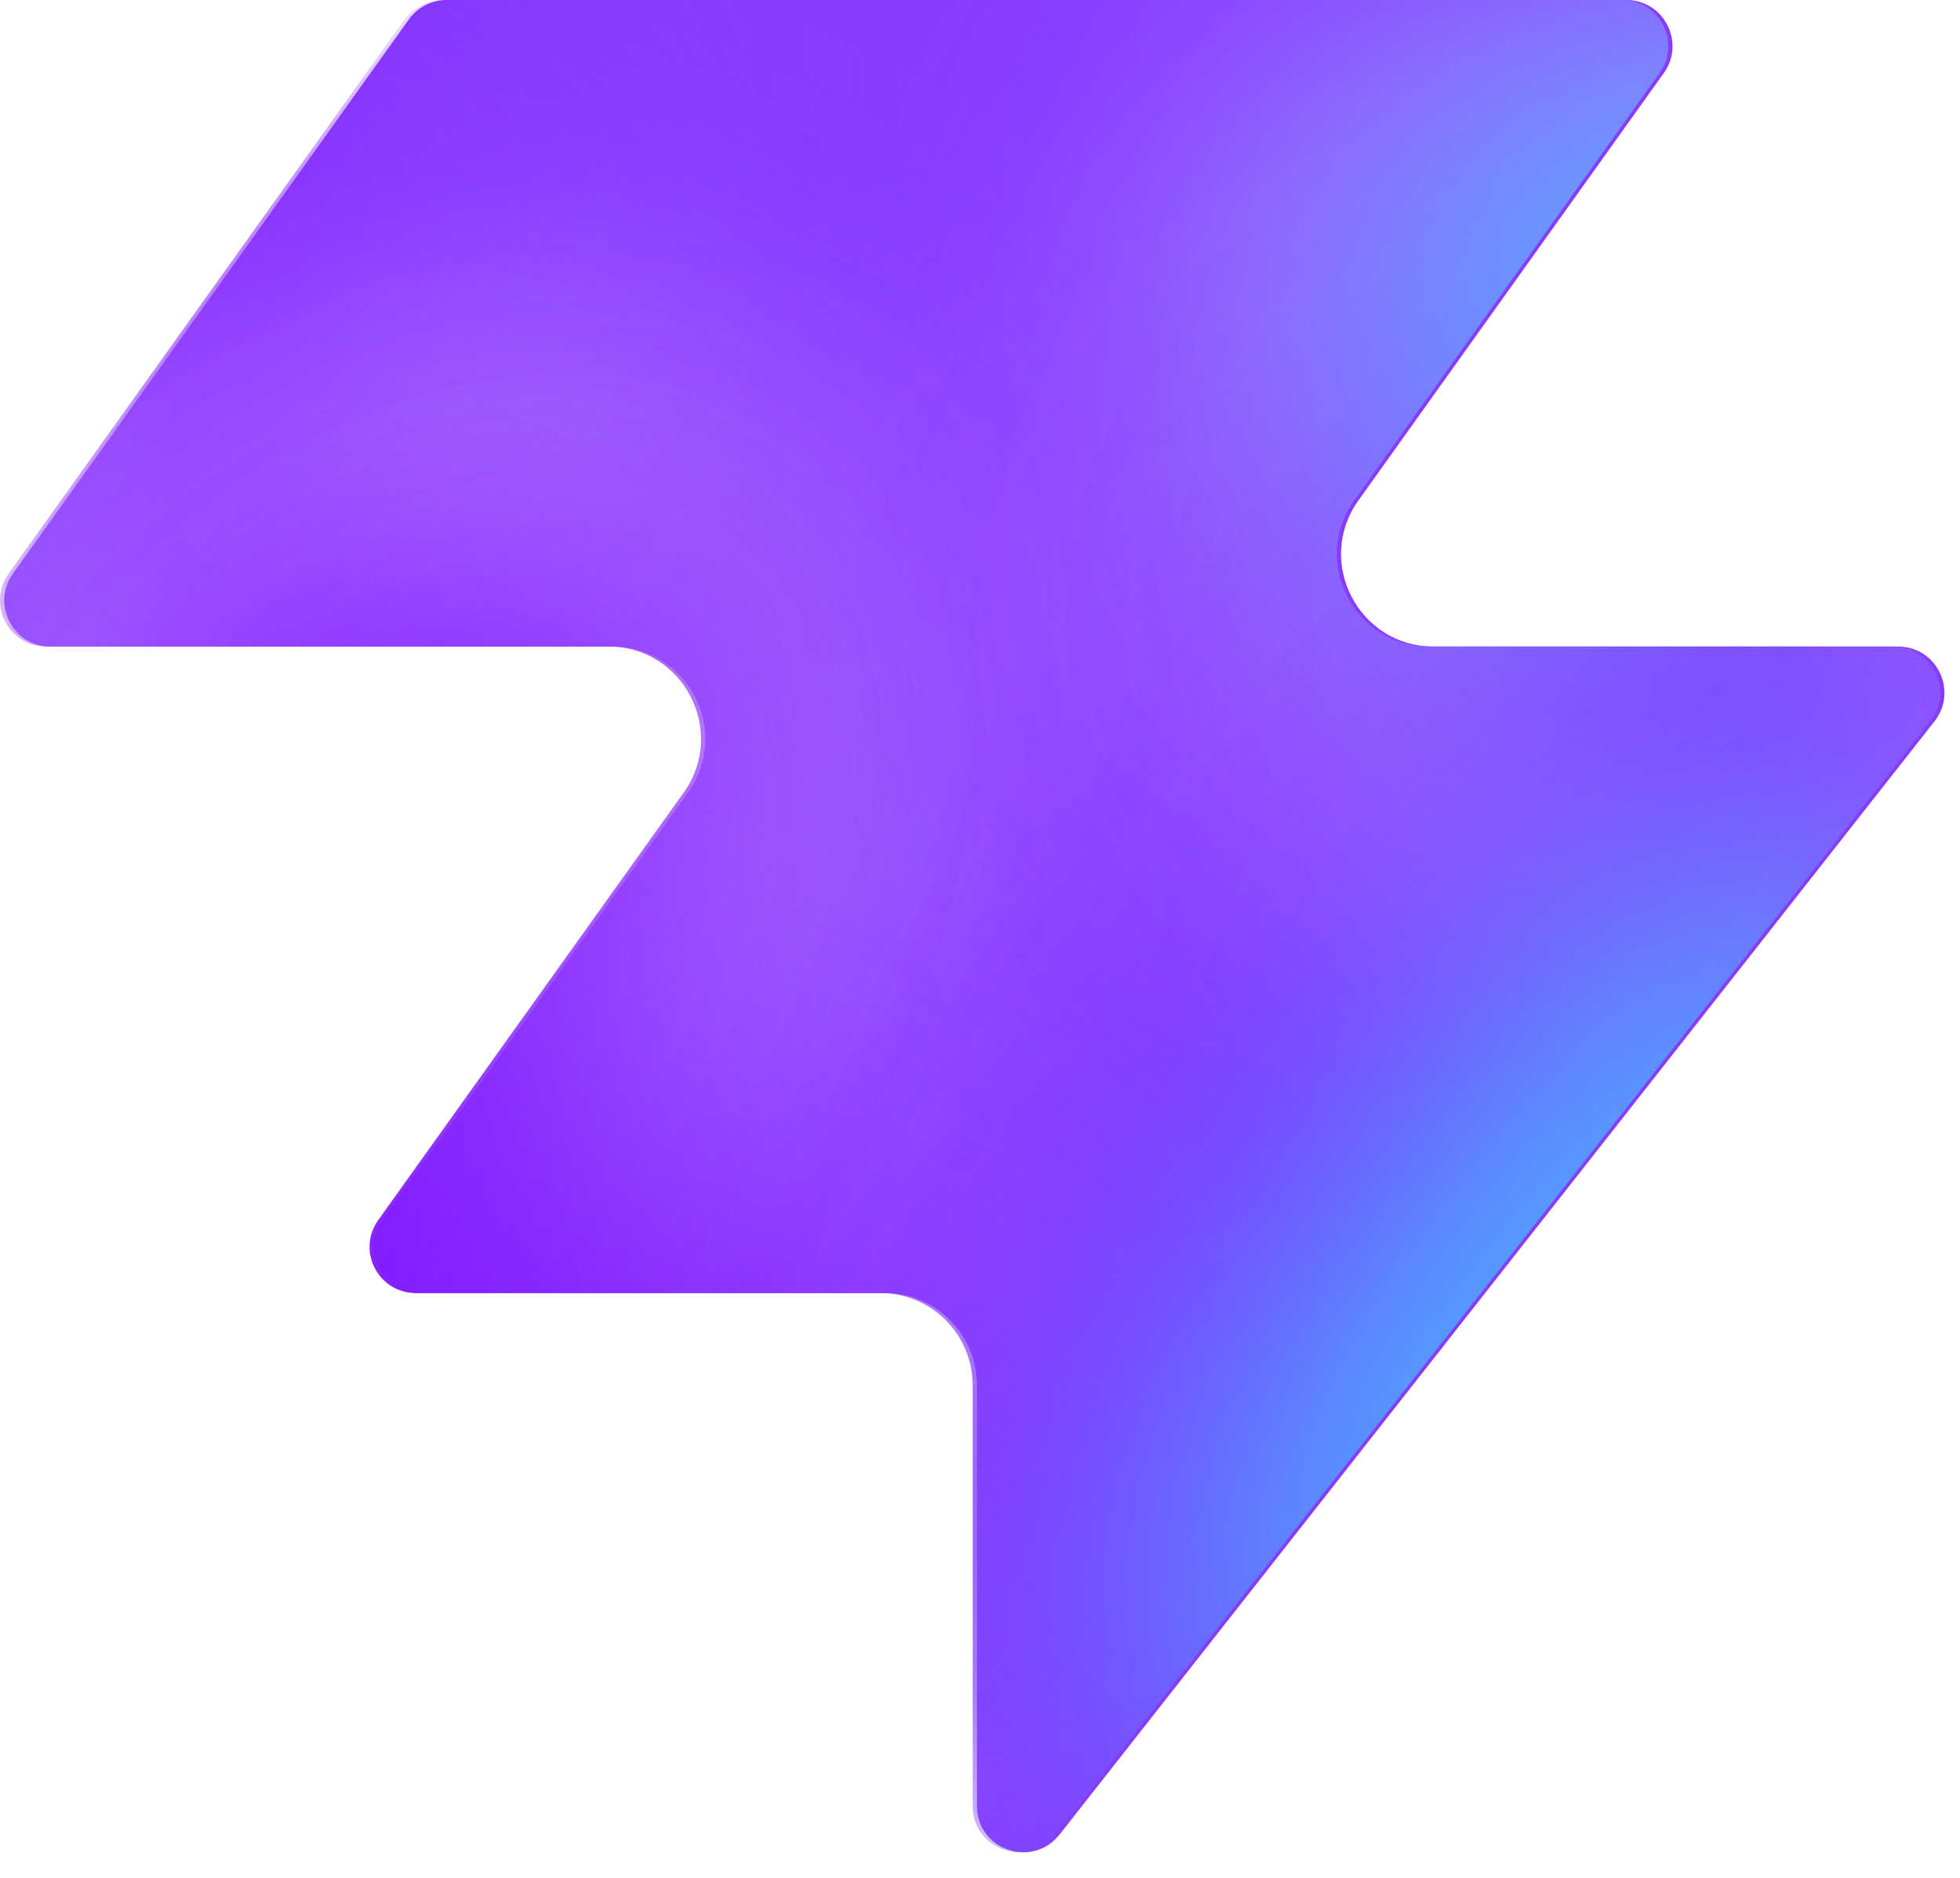
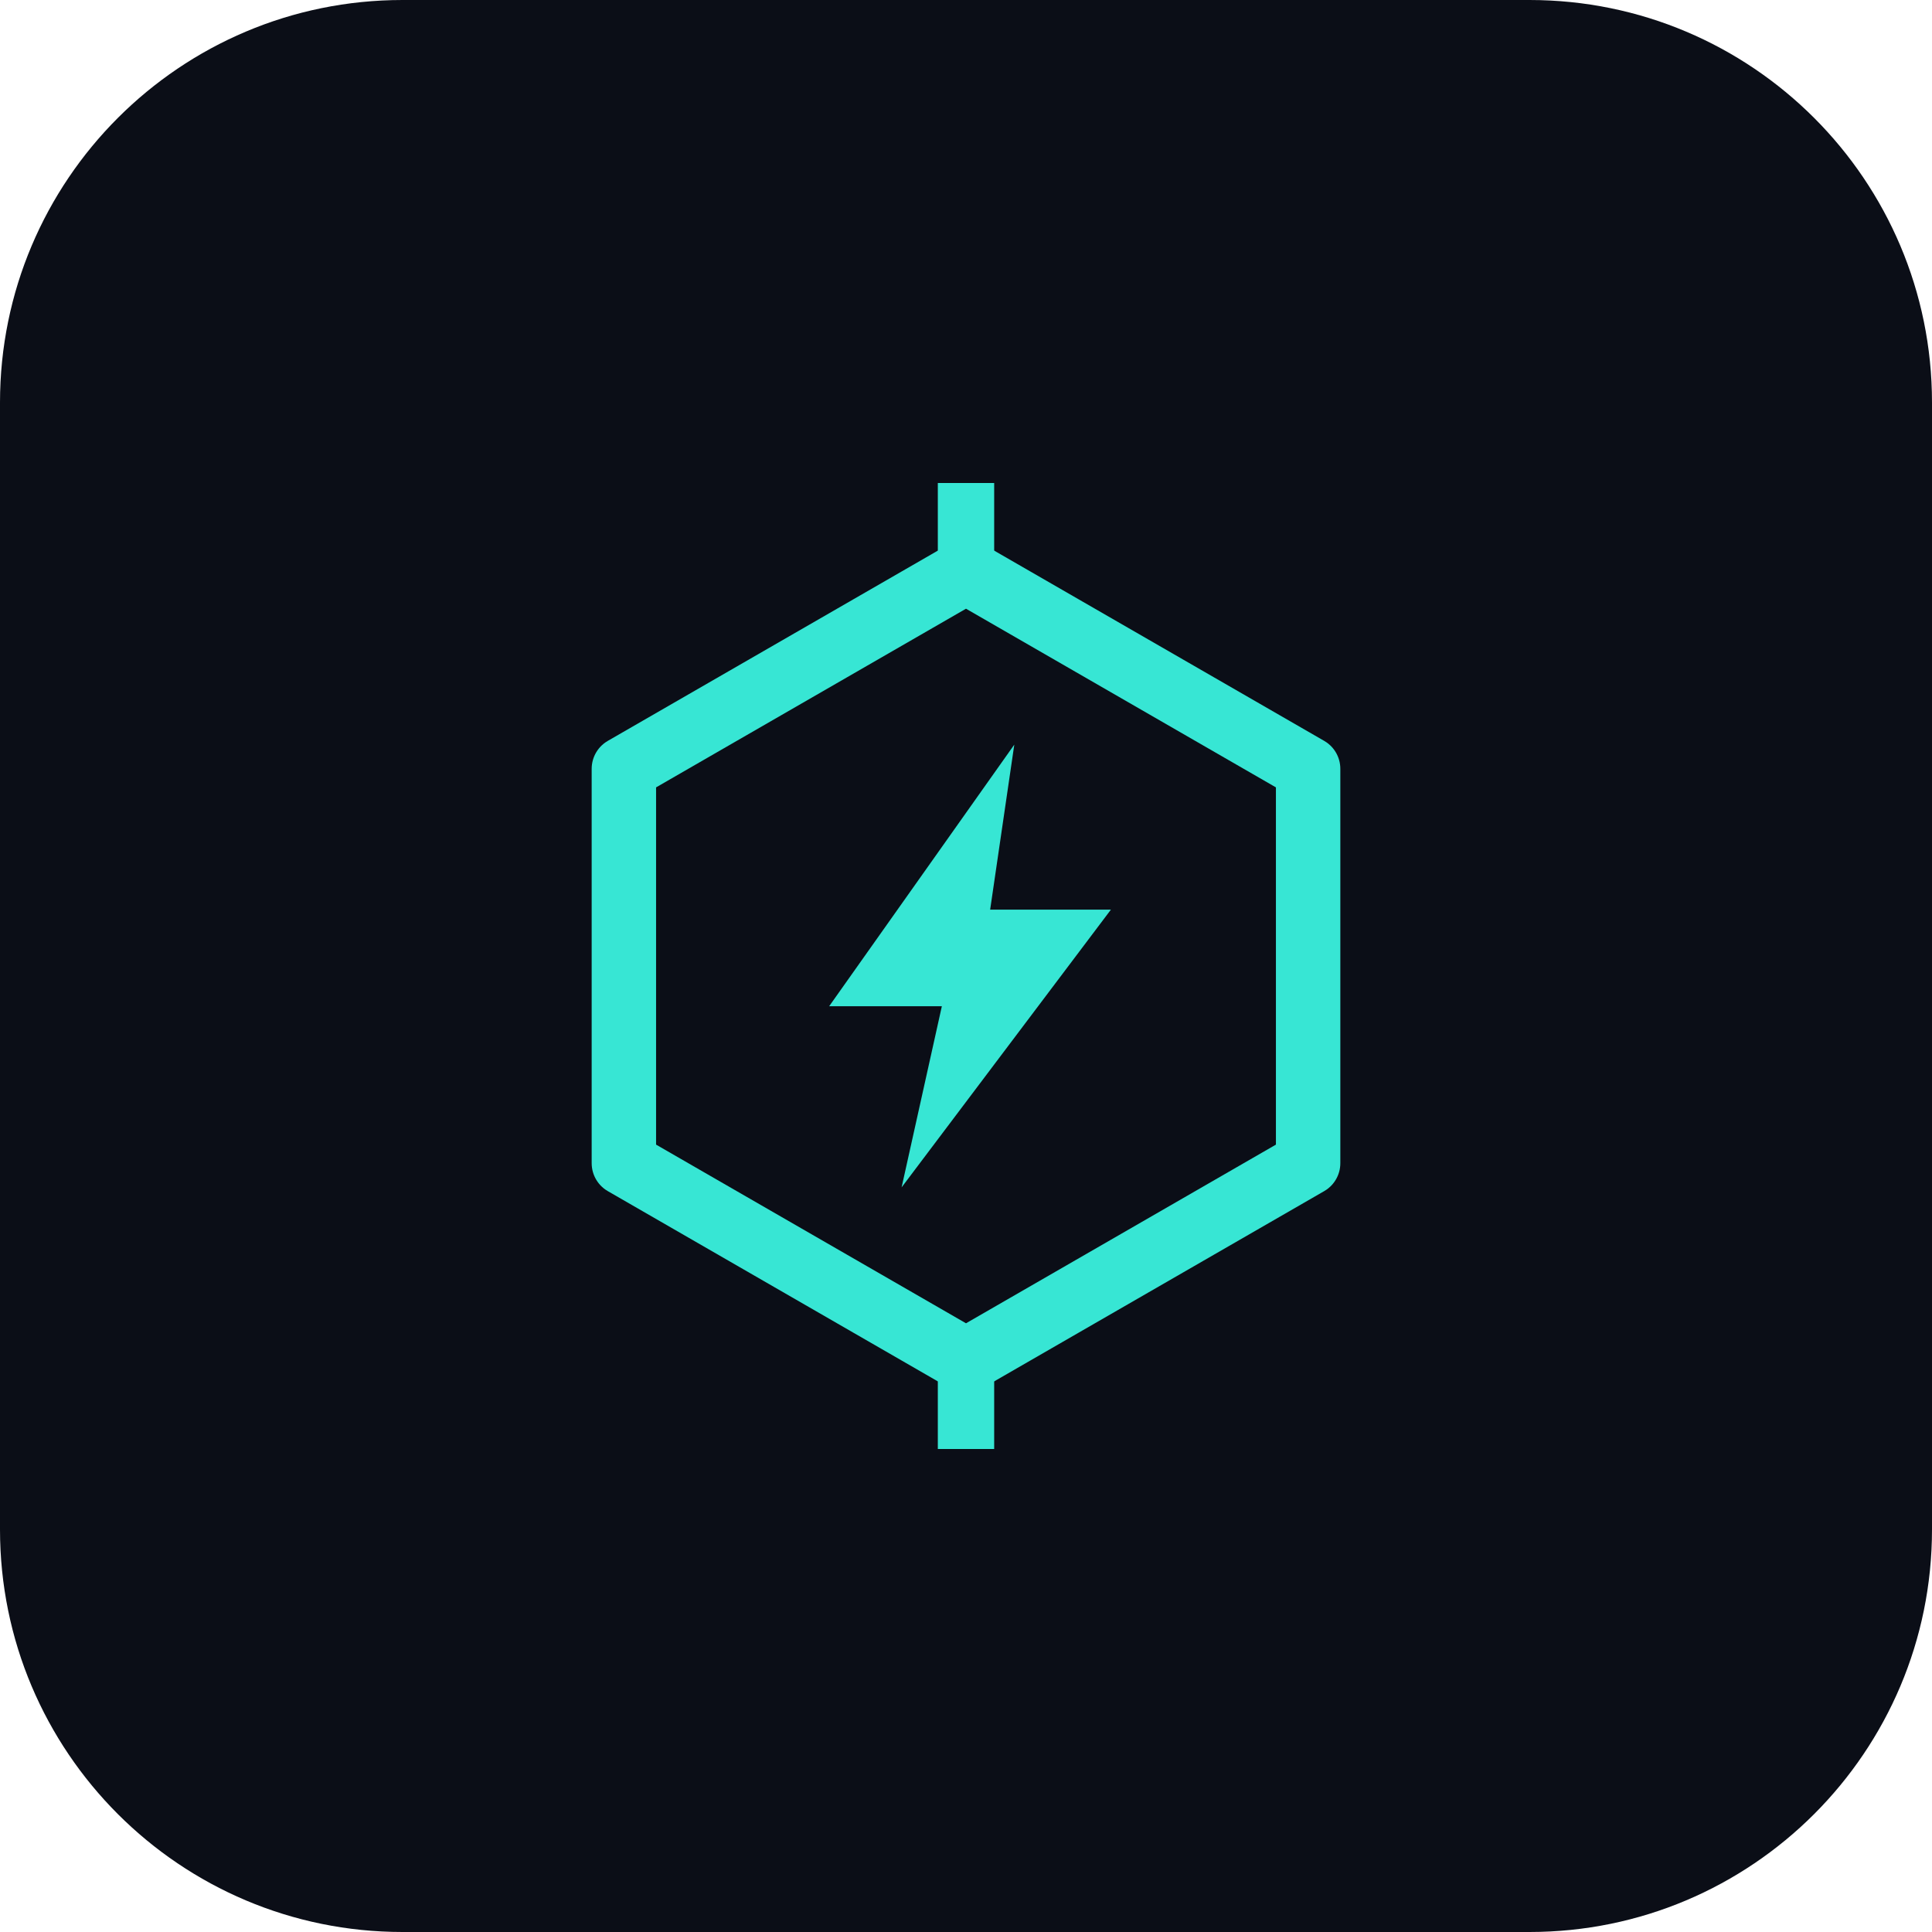
- <svg xmlns="http://www.w3.org/2000/svg" width="48" height="46" fill="none" viewBox="0 0 48 46">
-   <path fill="#863bff" d="M25.946 44.938c-.664.845-2.021.375-2.021-.698V33.937a2.26 2.26 0 0 0-2.262-2.262H10.287c-.92 0-1.456-1.04-.92-1.788l7.48-10.471c1.07-1.497 0-3.578-1.842-3.578H1.237c-.92 0-1.456-1.04-.92-1.788L10.013.474c.214-.297.556-.474.92-.474h28.894c.92 0 1.456 1.04.92 1.788l-7.48 10.471c-1.07 1.498 0 3.579 1.842 3.579h11.377c.943 0 1.473 1.088.89 1.83L25.947 44.94z" style="fill:#863bff;fill:color(display-p3 .525 .23 1);fill-opacity:1" />
-   <mask id="a" width="48" height="46" x="0" y="0" maskUnits="userSpaceOnUse" style="mask-type:alpha">
-     <path fill="#000" d="M25.842 44.938c-.664.844-2.021.375-2.021-.698V33.937a2.26 2.26 0 0 0-2.262-2.262H10.183c-.92 0-1.456-1.04-.92-1.788l7.48-10.471c1.07-1.498 0-3.579-1.842-3.579H1.133c-.92 0-1.456-1.04-.92-1.787L9.91.473c.214-.297.556-.474.92-.474h28.894c.92 0 1.456 1.04.92 1.788l-7.48 10.471c-1.07 1.498 0 3.578 1.842 3.578h11.377c.943 0 1.473 1.088.89 1.832L25.843 44.94z" style="fill:#000;fill-opacity:1" />
-   </mask>
-   <g mask="url(#a)">
-     <g filter="url(#b)">
-       <ellipse cx="5.508" cy="14.704" fill="#ede6ff" rx="5.508" ry="14.704" style="fill:#ede6ff;fill:color(display-p3 .927 .903 1);fill-opacity:1" transform="matrix(.00324 1 1 -.00324 -4.47 31.516)" />
-     </g>
-     <g filter="url(#c)">
-       <ellipse cx="10.399" cy="29.851" fill="#ede6ff" rx="10.399" ry="29.851" style="fill:#ede6ff;fill:color(display-p3 .927 .903 1);fill-opacity:1" transform="matrix(.00324 1 1 -.00324 -39.328 7.883)" />
-     </g>
-     <g filter="url(#d)">
-       <ellipse cx="5.508" cy="30.487" fill="#7e14ff" rx="5.508" ry="30.487" style="fill:#7e14ff;fill:color(display-p3 .492 .077 1);fill-opacity:1" transform="rotate(89.814 -25.913 -14.639)scale(1 -1)" />
-     </g>
-     <g filter="url(#e)">
-       <ellipse cx="5.508" cy="30.599" fill="#7e14ff" rx="5.508" ry="30.599" style="fill:#7e14ff;fill:color(display-p3 .492 .077 1);fill-opacity:1" transform="rotate(89.814 -32.644 -3.334)scale(1 -1)" />
-     </g>
-     <g filter="url(#f)">
-       <ellipse cx="5.508" cy="30.599" fill="#7e14ff" rx="5.508" ry="30.599" style="fill:#7e14ff;fill:color(display-p3 .492 .077 1);fill-opacity:1" transform="matrix(.00324 1 1 -.00324 -34.34 30.47)" />
-     </g>
-     <g filter="url(#g)">
-       <ellipse cx="14.072" cy="22.078" fill="#ede6ff" rx="14.072" ry="22.078" style="fill:#ede6ff;fill:color(display-p3 .927 .903 1);fill-opacity:1" transform="rotate(93.35 24.506 48.493)scale(-1 1)" />
-     </g>
-     <g filter="url(#h)">
-       <ellipse cx="3.47" cy="21.501" fill="#7e14ff" rx="3.47" ry="21.501" style="fill:#7e14ff;fill:color(display-p3 .492 .077 1);fill-opacity:1" transform="rotate(89.009 28.708 47.59)scale(-1 1)" />
-     </g>
-     <g filter="url(#i)">
-       <ellipse cx="3.47" cy="21.501" fill="#7e14ff" rx="3.47" ry="21.501" style="fill:#7e14ff;fill:color(display-p3 .492 .077 1);fill-opacity:1" transform="rotate(89.009 28.708 47.59)scale(-1 1)" />
-     </g>
-     <g filter="url(#j)">
-       <ellipse cx=".387" cy="8.972" fill="#7e14ff" rx="4.407" ry="29.108" style="fill:#7e14ff;fill:color(display-p3 .492 .077 1);fill-opacity:1" transform="rotate(39.51 .387 8.972)" />
-     </g>
-     <g filter="url(#k)">
-       <ellipse cx="47.523" cy="-6.092" fill="#7e14ff" rx="4.407" ry="29.108" style="fill:#7e14ff;fill:color(display-p3 .492 .077 1);fill-opacity:1" transform="rotate(37.892 47.523 -6.092)" />
-     </g>
-     <g filter="url(#l)">
-       <ellipse cx="41.412" cy="6.333" fill="#47bfff" rx="5.971" ry="9.665" style="fill:#47bfff;fill:color(display-p3 .28 .748 1);fill-opacity:1" transform="rotate(37.892 41.412 6.333)" />
-     </g>
-     <g filter="url(#m)">
-       <ellipse cx="-1.879" cy="38.332" fill="#7e14ff" rx="4.407" ry="29.108" style="fill:#7e14ff;fill:color(display-p3 .492 .077 1);fill-opacity:1" transform="rotate(37.892 -1.88 38.332)" />
-     </g>
-     <g filter="url(#n)">
-       <ellipse cx="-1.879" cy="38.332" fill="#7e14ff" rx="4.407" ry="29.108" style="fill:#7e14ff;fill:color(display-p3 .492 .077 1);fill-opacity:1" transform="rotate(37.892 -1.88 38.332)" />
-     </g>
-     <g filter="url(#o)">
-       <ellipse cx="35.651" cy="29.907" fill="#7e14ff" rx="4.407" ry="29.108" style="fill:#7e14ff;fill:color(display-p3 .492 .077 1);fill-opacity:1" transform="rotate(37.892 35.651 29.907)" />
-     </g>
-     <g filter="url(#p)">
-       <ellipse cx="38.418" cy="32.4" fill="#47bfff" rx="5.971" ry="15.297" style="fill:#47bfff;fill:color(display-p3 .28 .748 1);fill-opacity:1" transform="rotate(37.892 38.418 32.4)" />
-     </g>
+ <svg xmlns="http://www.w3.org/2000/svg" viewBox="0 0 48 48">
+   <rect width="48" height="48" rx="10" fill="#0b0e17" />
+   <g transform="translate(12 12)">
+     <path d="M12 2.2 L20.5 7.1 V16.9 L12 21.8 L3.5 16.9 V7.1 Z" fill="none" stroke="#37e6d4" stroke-width="1.6" stroke-linejoin="round" />
+     <path d="M13.2 6.5 L8.6 13 H11.4 L10.4 17.5 L15.6 10.6 H12.6 L13.2 6.5 Z" fill="#37e6d4" />
+     <line x1="12" y1="0" x2="12" y2="2.2" stroke="#37e6d4" stroke-width="1.4" />
+     <line x1="12" y1="21.8" x2="12" y2="24" stroke="#37e6d4" stroke-width="1.4" />
  </g>
-   <defs>
-     <filter id="b" width="60.045" height="41.654" x="-19.77" y="16.149" color-interpolation-filters="sRGB" filterUnits="userSpaceOnUse">
-       <feFlood flood-opacity="0" result="BackgroundImageFix" />
-       <feBlend in="SourceGraphic" in2="BackgroundImageFix" result="shape" />
-       <feGaussianBlur result="effect1_foregroundBlur_2002_17158" stdDeviation="7.659" />
-     </filter>
-     <filter id="c" width="90.34" height="51.437" x="-54.613" y="-7.533" color-interpolation-filters="sRGB" filterUnits="userSpaceOnUse">
-       <feFlood flood-opacity="0" result="BackgroundImageFix" />
-       <feBlend in="SourceGraphic" in2="BackgroundImageFix" result="shape" />
-       <feGaussianBlur result="effect1_foregroundBlur_2002_17158" stdDeviation="7.659" />
-     </filter>
-     <filter id="d" width="79.355" height="29.4" x="-49.64" y="2.03" color-interpolation-filters="sRGB" filterUnits="userSpaceOnUse">
-       <feFlood flood-opacity="0" result="BackgroundImageFix" />
-       <feBlend in="SourceGraphic" in2="BackgroundImageFix" result="shape" />
-       <feGaussianBlur result="effect1_foregroundBlur_2002_17158" stdDeviation="4.596" />
-     </filter>
-     <filter id="e" width="79.579" height="29.4" x="-45.045" y="20.029" color-interpolation-filters="sRGB" filterUnits="userSpaceOnUse">
-       <feFlood flood-opacity="0" result="BackgroundImageFix" />
-       <feBlend in="SourceGraphic" in2="BackgroundImageFix" result="shape" />
-       <feGaussianBlur result="effect1_foregroundBlur_2002_17158" stdDeviation="4.596" />
-     </filter>
-     <filter id="f" width="79.579" height="29.4" x="-43.513" y="21.178" color-interpolation-filters="sRGB" filterUnits="userSpaceOnUse">
-       <feFlood flood-opacity="0" result="BackgroundImageFix" />
-       <feBlend in="SourceGraphic" in2="BackgroundImageFix" result="shape" />
-       <feGaussianBlur result="effect1_foregroundBlur_2002_17158" stdDeviation="4.596" />
-     </filter>
-     <filter id="g" width="74.749" height="58.852" x="15.756" y="-17.901" color-interpolation-filters="sRGB" filterUnits="userSpaceOnUse">
-       <feFlood flood-opacity="0" result="BackgroundImageFix" />
-       <feBlend in="SourceGraphic" in2="BackgroundImageFix" result="shape" />
-       <feGaussianBlur result="effect1_foregroundBlur_2002_17158" stdDeviation="7.659" />
-     </filter>
-     <filter id="h" width="61.377" height="25.362" x="23.548" y="2.284" color-interpolation-filters="sRGB" filterUnits="userSpaceOnUse">
-       <feFlood flood-opacity="0" result="BackgroundImageFix" />
-       <feBlend in="SourceGraphic" in2="BackgroundImageFix" result="shape" />
-       <feGaussianBlur result="effect1_foregroundBlur_2002_17158" stdDeviation="4.596" />
-     </filter>
-     <filter id="i" width="61.377" height="25.362" x="23.548" y="2.284" color-interpolation-filters="sRGB" filterUnits="userSpaceOnUse">
-       <feFlood flood-opacity="0" result="BackgroundImageFix" />
-       <feBlend in="SourceGraphic" in2="BackgroundImageFix" result="shape" />
-       <feGaussianBlur result="effect1_foregroundBlur_2002_17158" stdDeviation="4.596" />
-     </filter>
-     <filter id="j" width="56.045" height="63.649" x="-27.636" y="-22.853" color-interpolation-filters="sRGB" filterUnits="userSpaceOnUse">
-       <feFlood flood-opacity="0" result="BackgroundImageFix" />
-       <feBlend in="SourceGraphic" in2="BackgroundImageFix" result="shape" />
-       <feGaussianBlur result="effect1_foregroundBlur_2002_17158" stdDeviation="4.596" />
-     </filter>
-     <filter id="k" width="54.814" height="64.646" x="20.116" y="-38.415" color-interpolation-filters="sRGB" filterUnits="userSpaceOnUse">
-       <feFlood flood-opacity="0" result="BackgroundImageFix" />
-       <feBlend in="SourceGraphic" in2="BackgroundImageFix" result="shape" />
-       <feGaussianBlur result="effect1_foregroundBlur_2002_17158" stdDeviation="4.596" />
-     </filter>
-     <filter id="l" width="33.541" height="35.313" x="24.641" y="-11.323" color-interpolation-filters="sRGB" filterUnits="userSpaceOnUse">
-       <feFlood flood-opacity="0" result="BackgroundImageFix" />
-       <feBlend in="SourceGraphic" in2="BackgroundImageFix" result="shape" />
-       <feGaussianBlur result="effect1_foregroundBlur_2002_17158" stdDeviation="4.596" />
-     </filter>
-     <filter id="m" width="54.814" height="64.646" x="-29.286" y="6.009" color-interpolation-filters="sRGB" filterUnits="userSpaceOnUse">
-       <feFlood flood-opacity="0" result="BackgroundImageFix" />
-       <feBlend in="SourceGraphic" in2="BackgroundImageFix" result="shape" />
-       <feGaussianBlur result="effect1_foregroundBlur_2002_17158" stdDeviation="4.596" />
-     </filter>
-     <filter id="n" width="54.814" height="64.646" x="-29.286" y="6.009" color-interpolation-filters="sRGB" filterUnits="userSpaceOnUse">
-       <feFlood flood-opacity="0" result="BackgroundImageFix" />
-       <feBlend in="SourceGraphic" in2="BackgroundImageFix" result="shape" />
-       <feGaussianBlur result="effect1_foregroundBlur_2002_17158" stdDeviation="4.596" />
-     </filter>
-     <filter id="o" width="54.814" height="64.646" x="8.244" y="-2.416" color-interpolation-filters="sRGB" filterUnits="userSpaceOnUse">
-       <feFlood flood-opacity="0" result="BackgroundImageFix" />
-       <feBlend in="SourceGraphic" in2="BackgroundImageFix" result="shape" />
-       <feGaussianBlur result="effect1_foregroundBlur_2002_17158" stdDeviation="4.596" />
-     </filter>
-     <filter id="p" width="39.409" height="43.623" x="18.713" y="10.588" color-interpolation-filters="sRGB" filterUnits="userSpaceOnUse">
-       <feFlood flood-opacity="0" result="BackgroundImageFix" />
-       <feBlend in="SourceGraphic" in2="BackgroundImageFix" result="shape" />
-       <feGaussianBlur result="effect1_foregroundBlur_2002_17158" stdDeviation="4.596" />
-     </filter>
-   </defs>
</svg>
